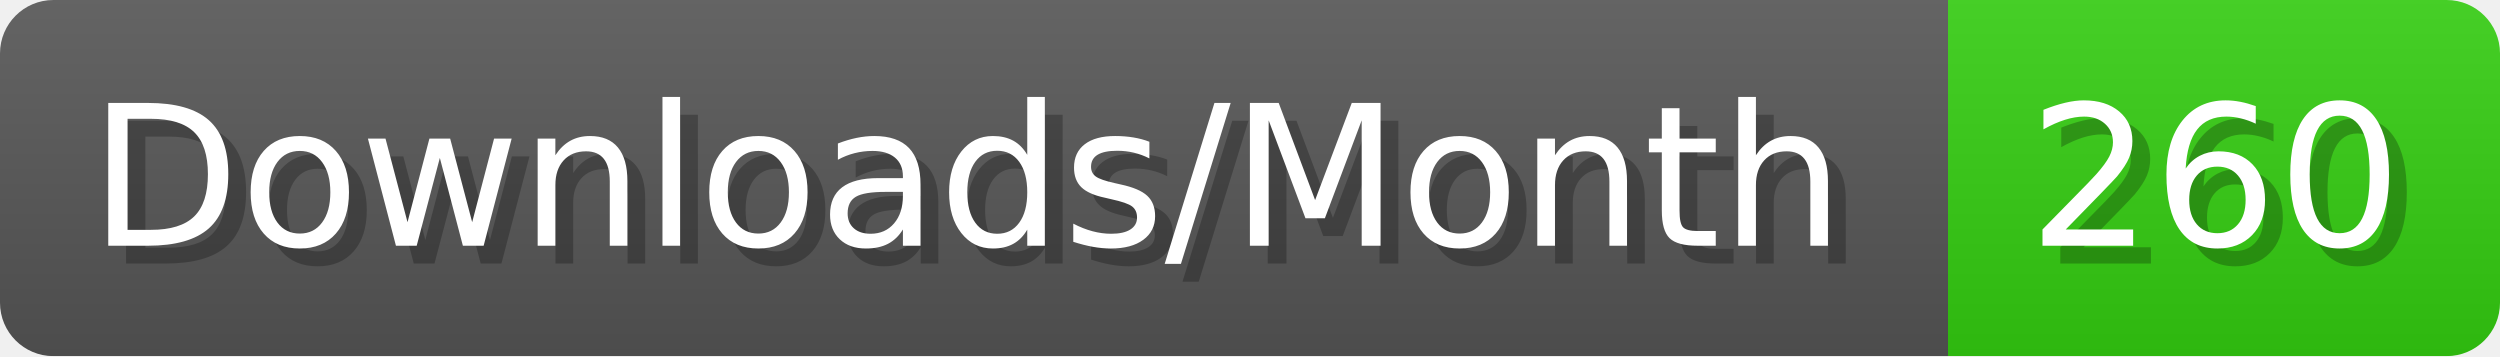
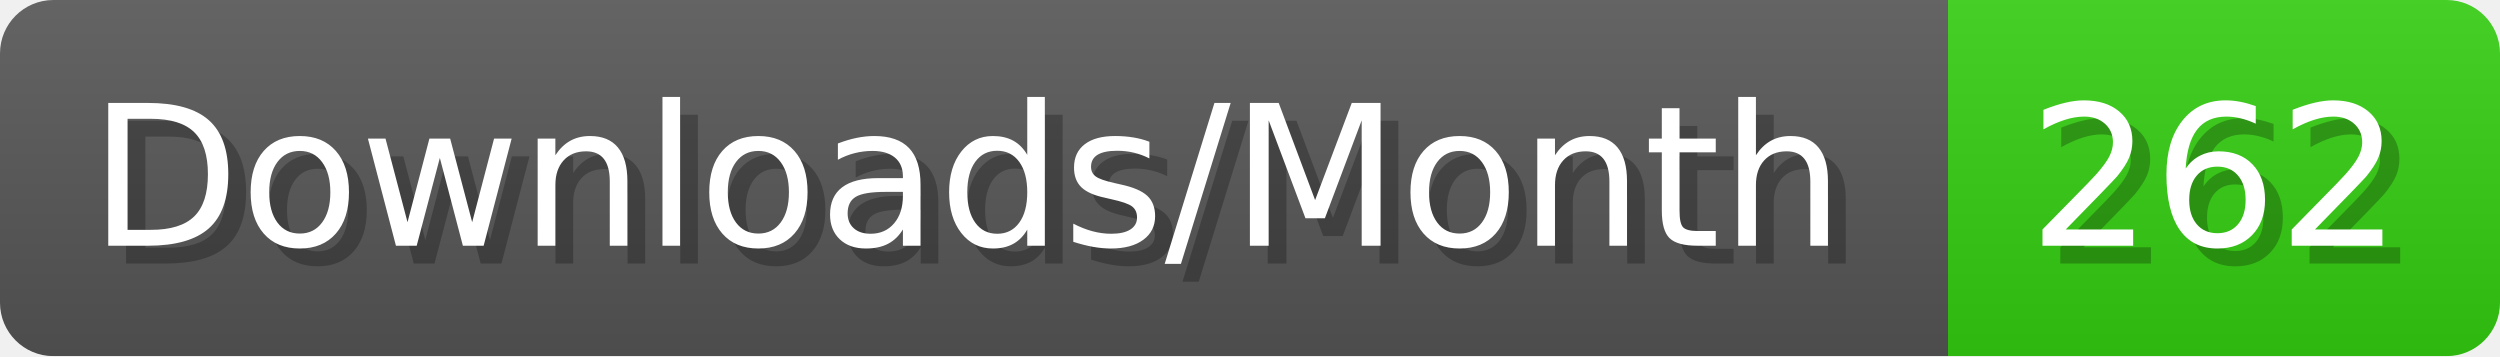
- <svg xmlns="http://www.w3.org/2000/svg" width="140.4" height="20" viewBox="0 0 1404 200" role="img" aria-label="Downloads/Month: 260">
+ <svg xmlns="http://www.w3.org/2000/svg" width="140.4" height="20" viewBox="0 0 1404 200" role="img" aria-label="Downloads/Month: 262">
  <linearGradient id="YlXUI" x2="0" y2="100%">
    <stop offset="0" stop-opacity=".1" stop-color="#EEE" />
    <stop offset="1" stop-opacity=".1" />
  </linearGradient>
  <mask id="JHhop">
    <rect width="1404" height="200" rx="30" fill="#FFF" />
  </mask>
  <g mask="url(#JHhop)">
    <rect width="1094" height="200" fill="#555" />
    <rect width="310" height="200" fill="#3C1" x="1094" />
    <rect width="1404" height="200" fill="url(#YlXUI)" />
  </g>
  <g aria-hidden="true" fill="#fff" text-anchor="start" font-family="Verdana,DejaVu Sans,sans-serif" font-size="110">
    <text x="60" y="148" textLength="994" fill="#000" opacity="0.25">Downloads/Month</text>
    <text x="50" y="138" textLength="994">Downloads/Month</text>
-     <text x="1149" y="148" textLength="210" fill="#000" opacity="0.25">260</text>
-     <text x="1139" y="138" textLength="210">260</text>
+     <text x="1149" y="148" textLength="210" fill="#000" opacity="0.25">262</text>
+     <text x="1139" y="138" textLength="210">262</text>
  </g>
</svg>
